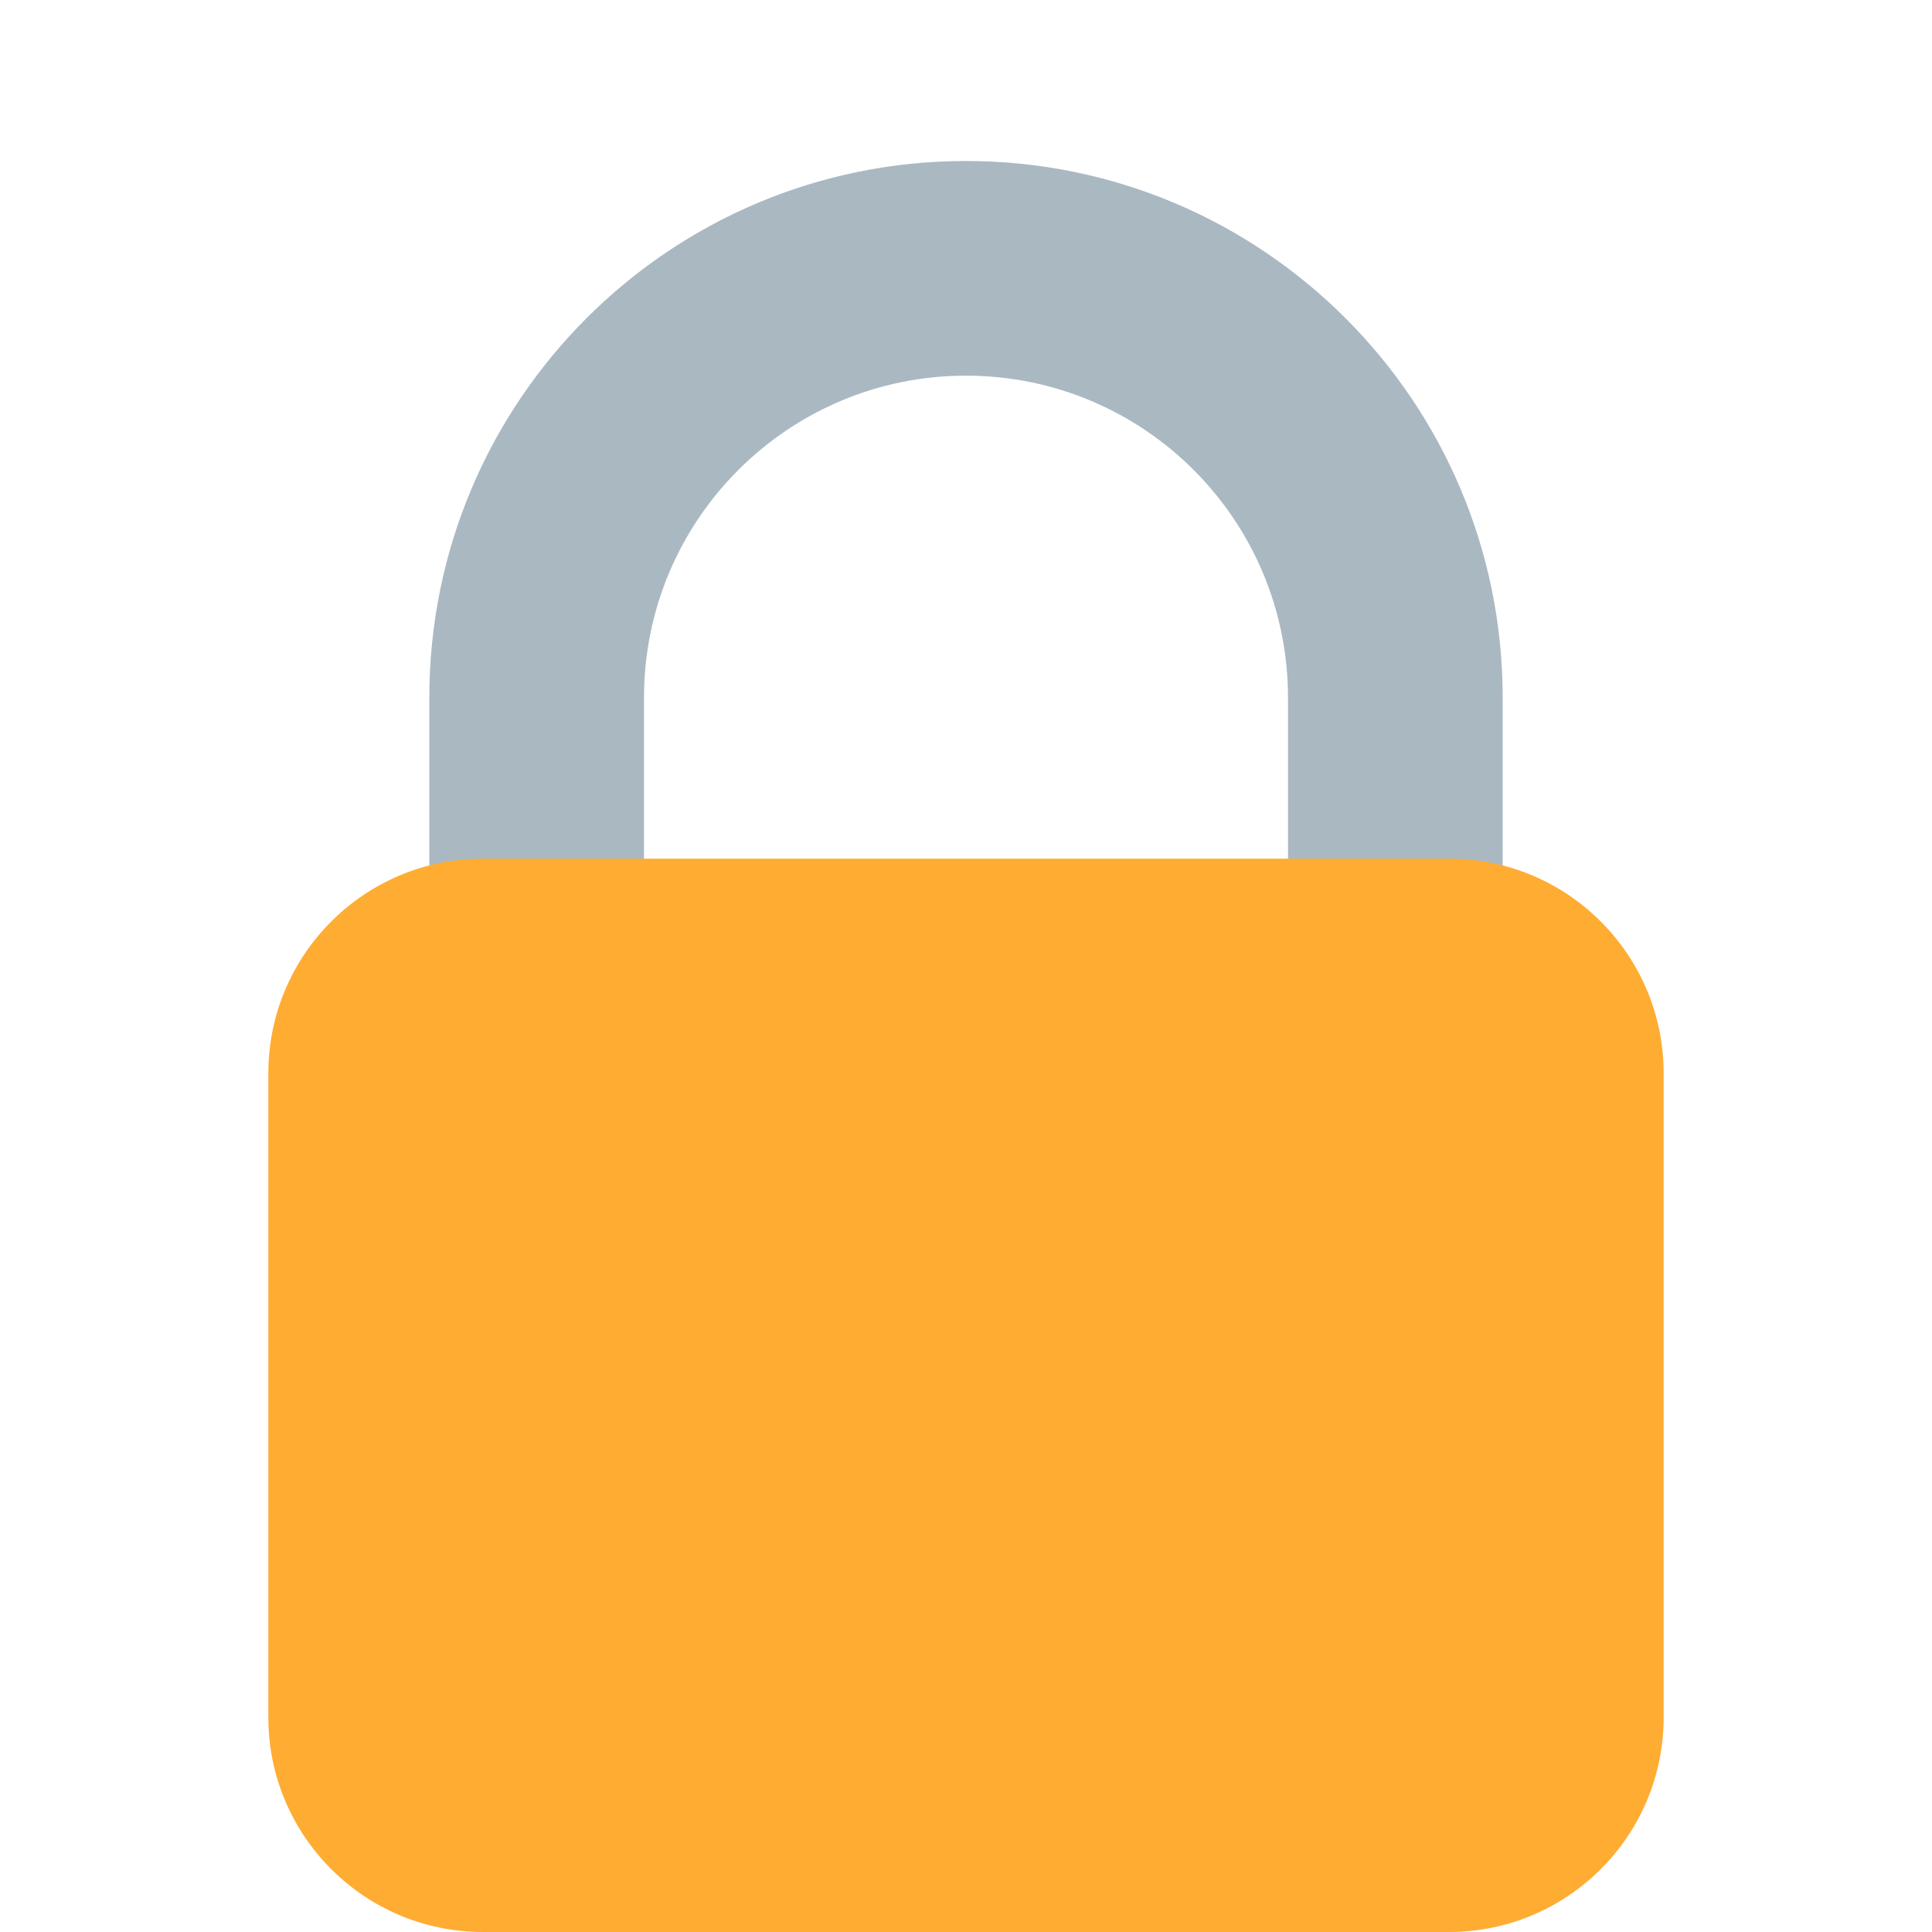
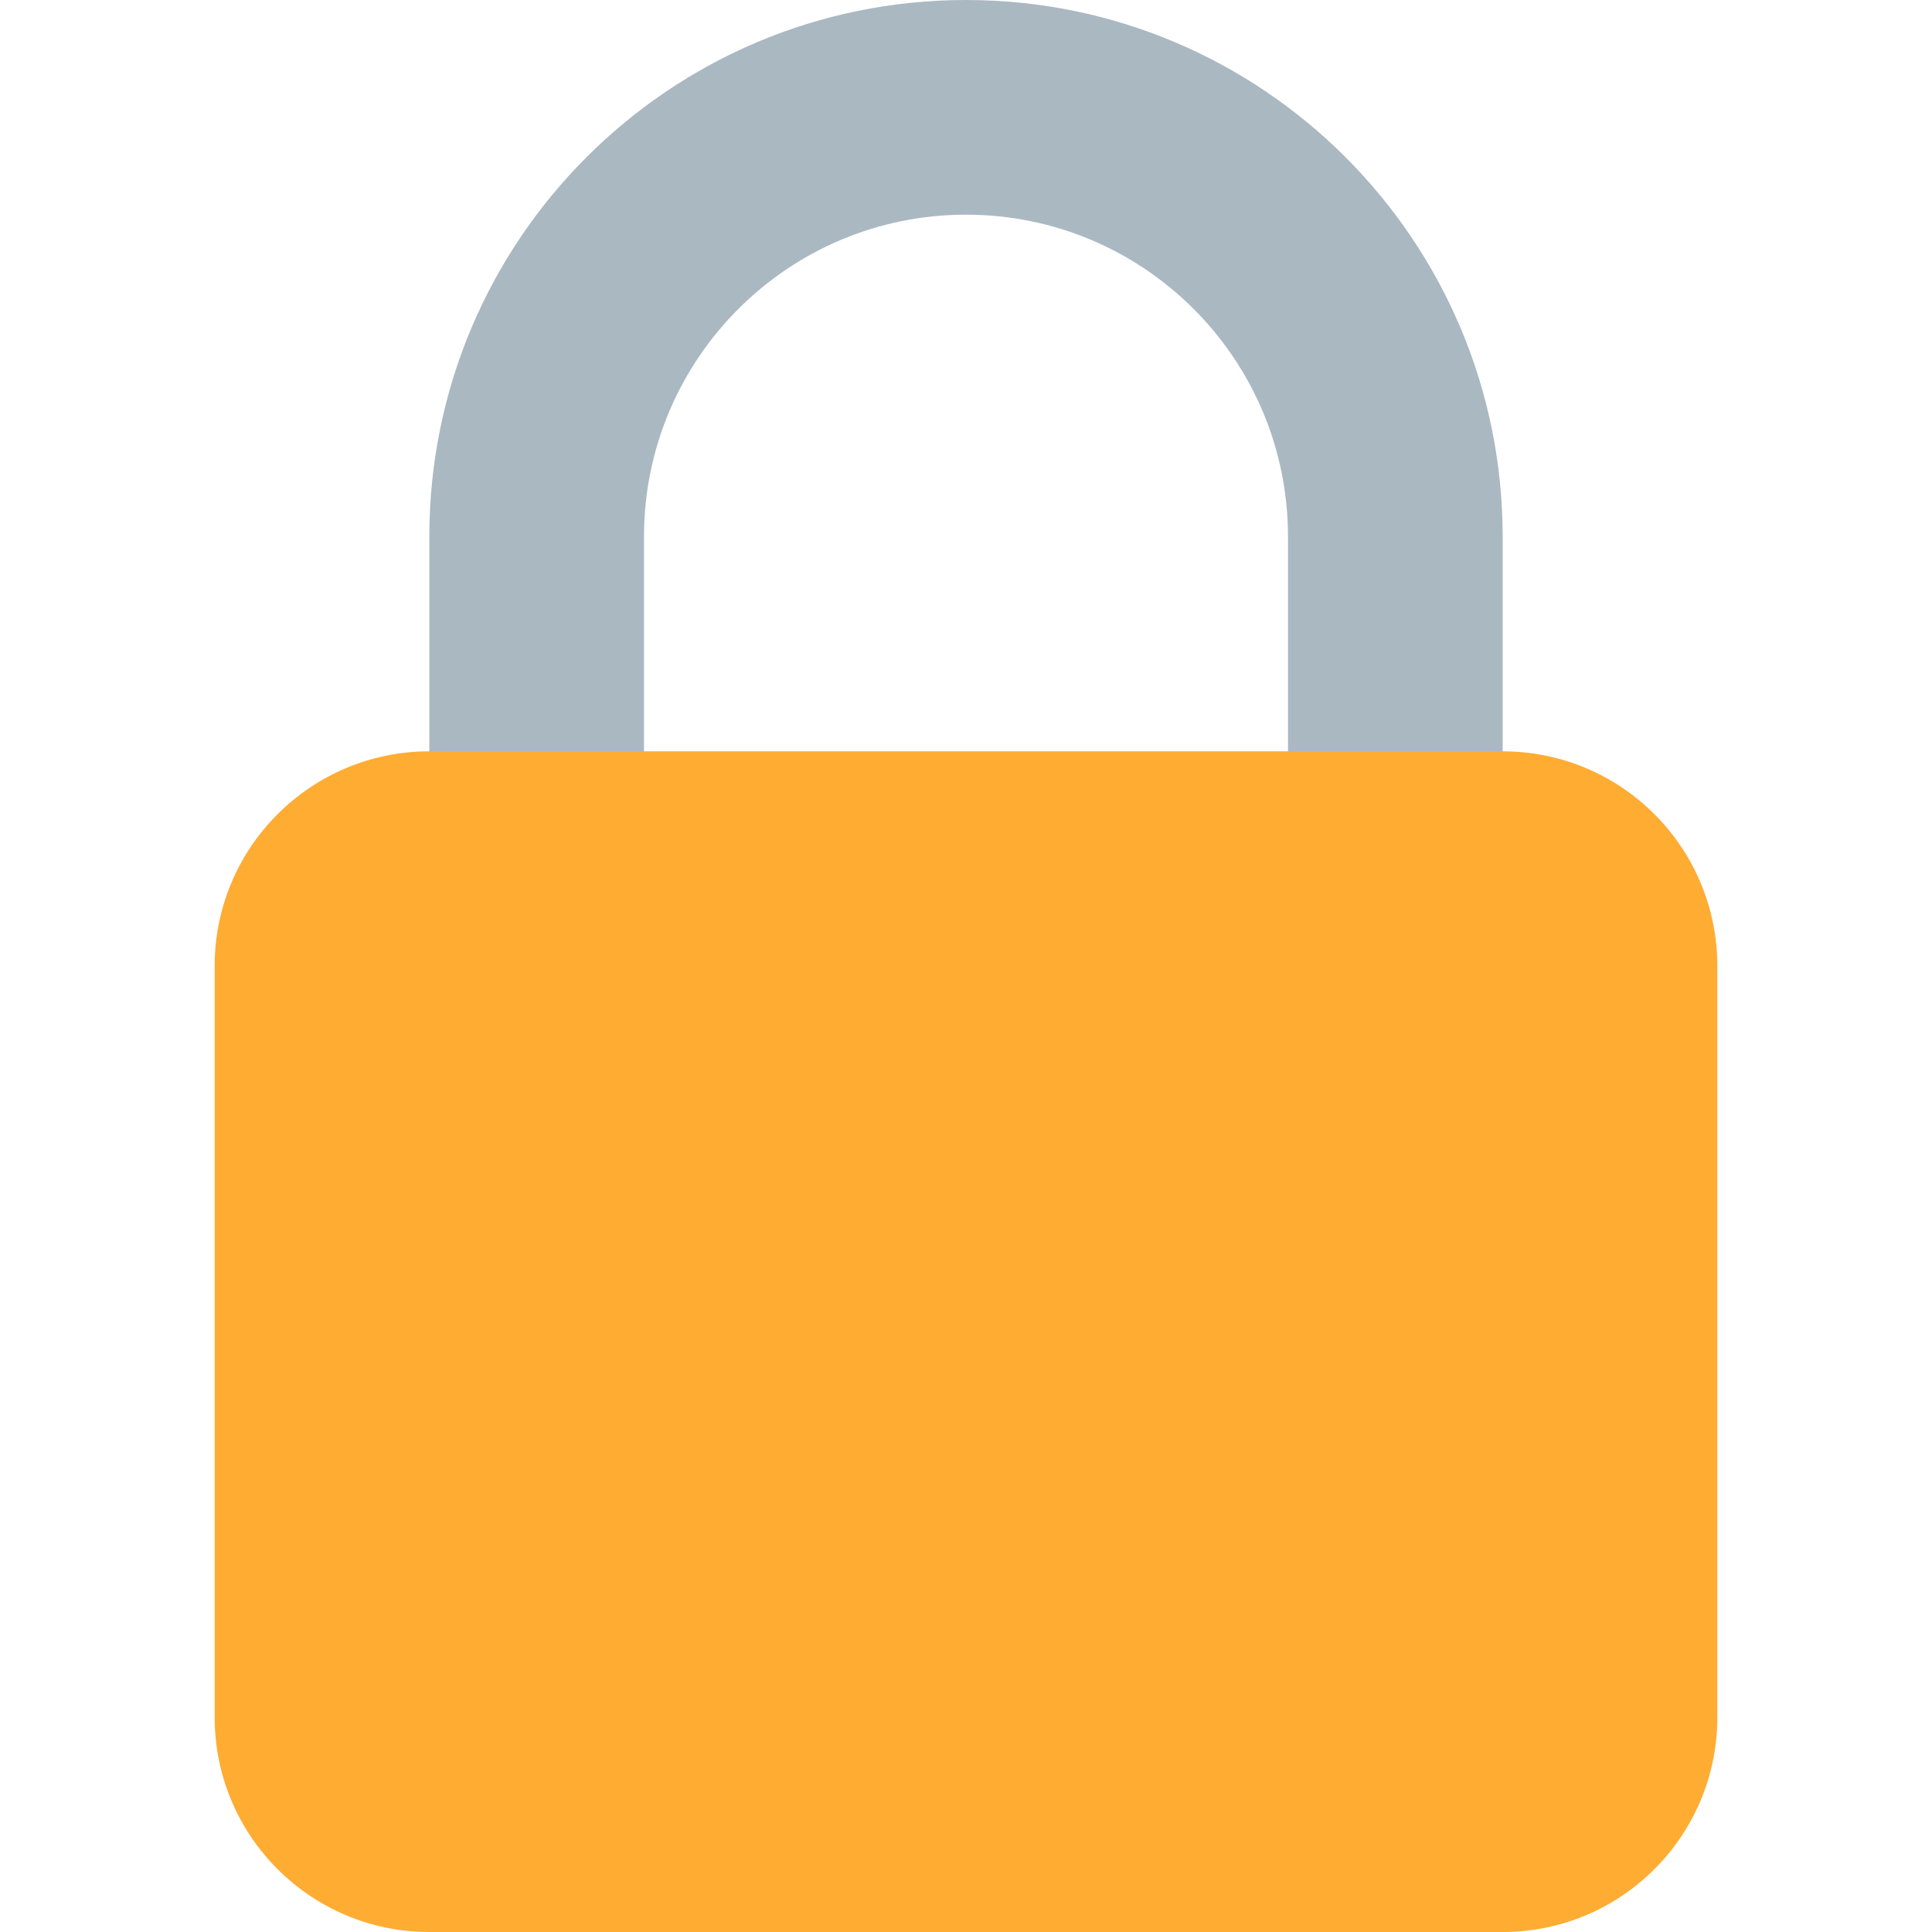
<svg xmlns="http://www.w3.org/2000/svg" viewBox="0 0 36 36">
-   <path fill="#AAB8C2" d="M18 3C12.477 3 8 7.477 8 13v10h4V13a6 6 0 0 1 12 0v10h4V13c0-5.523-4.477-10-10-10z" />
-   <path fill="#FFAC33" d="M31 32a4 4 0 0 1-4 4H9a4 4 0 0 1-4-4V20a4 4 0 0 1 4-4h18a4 4 0 0 1 4 4v12z" />
+   <path fill="#AAB8C2" d="M18 0C12.477 0 8 4.477 8 10v10h4V10a6 6 0 0 1 12 0v10h4V10c0-5.523-4.477-10-10-10Z" />
+   <path fill="#FFAC33" d="M32 32a4 4 0 0 1-4 4H8a4 4 0 0 1-4-4V18a4 4 0 0 1 4-4h20a4 4 0 0 1 4 4v14Z" />
</svg>
